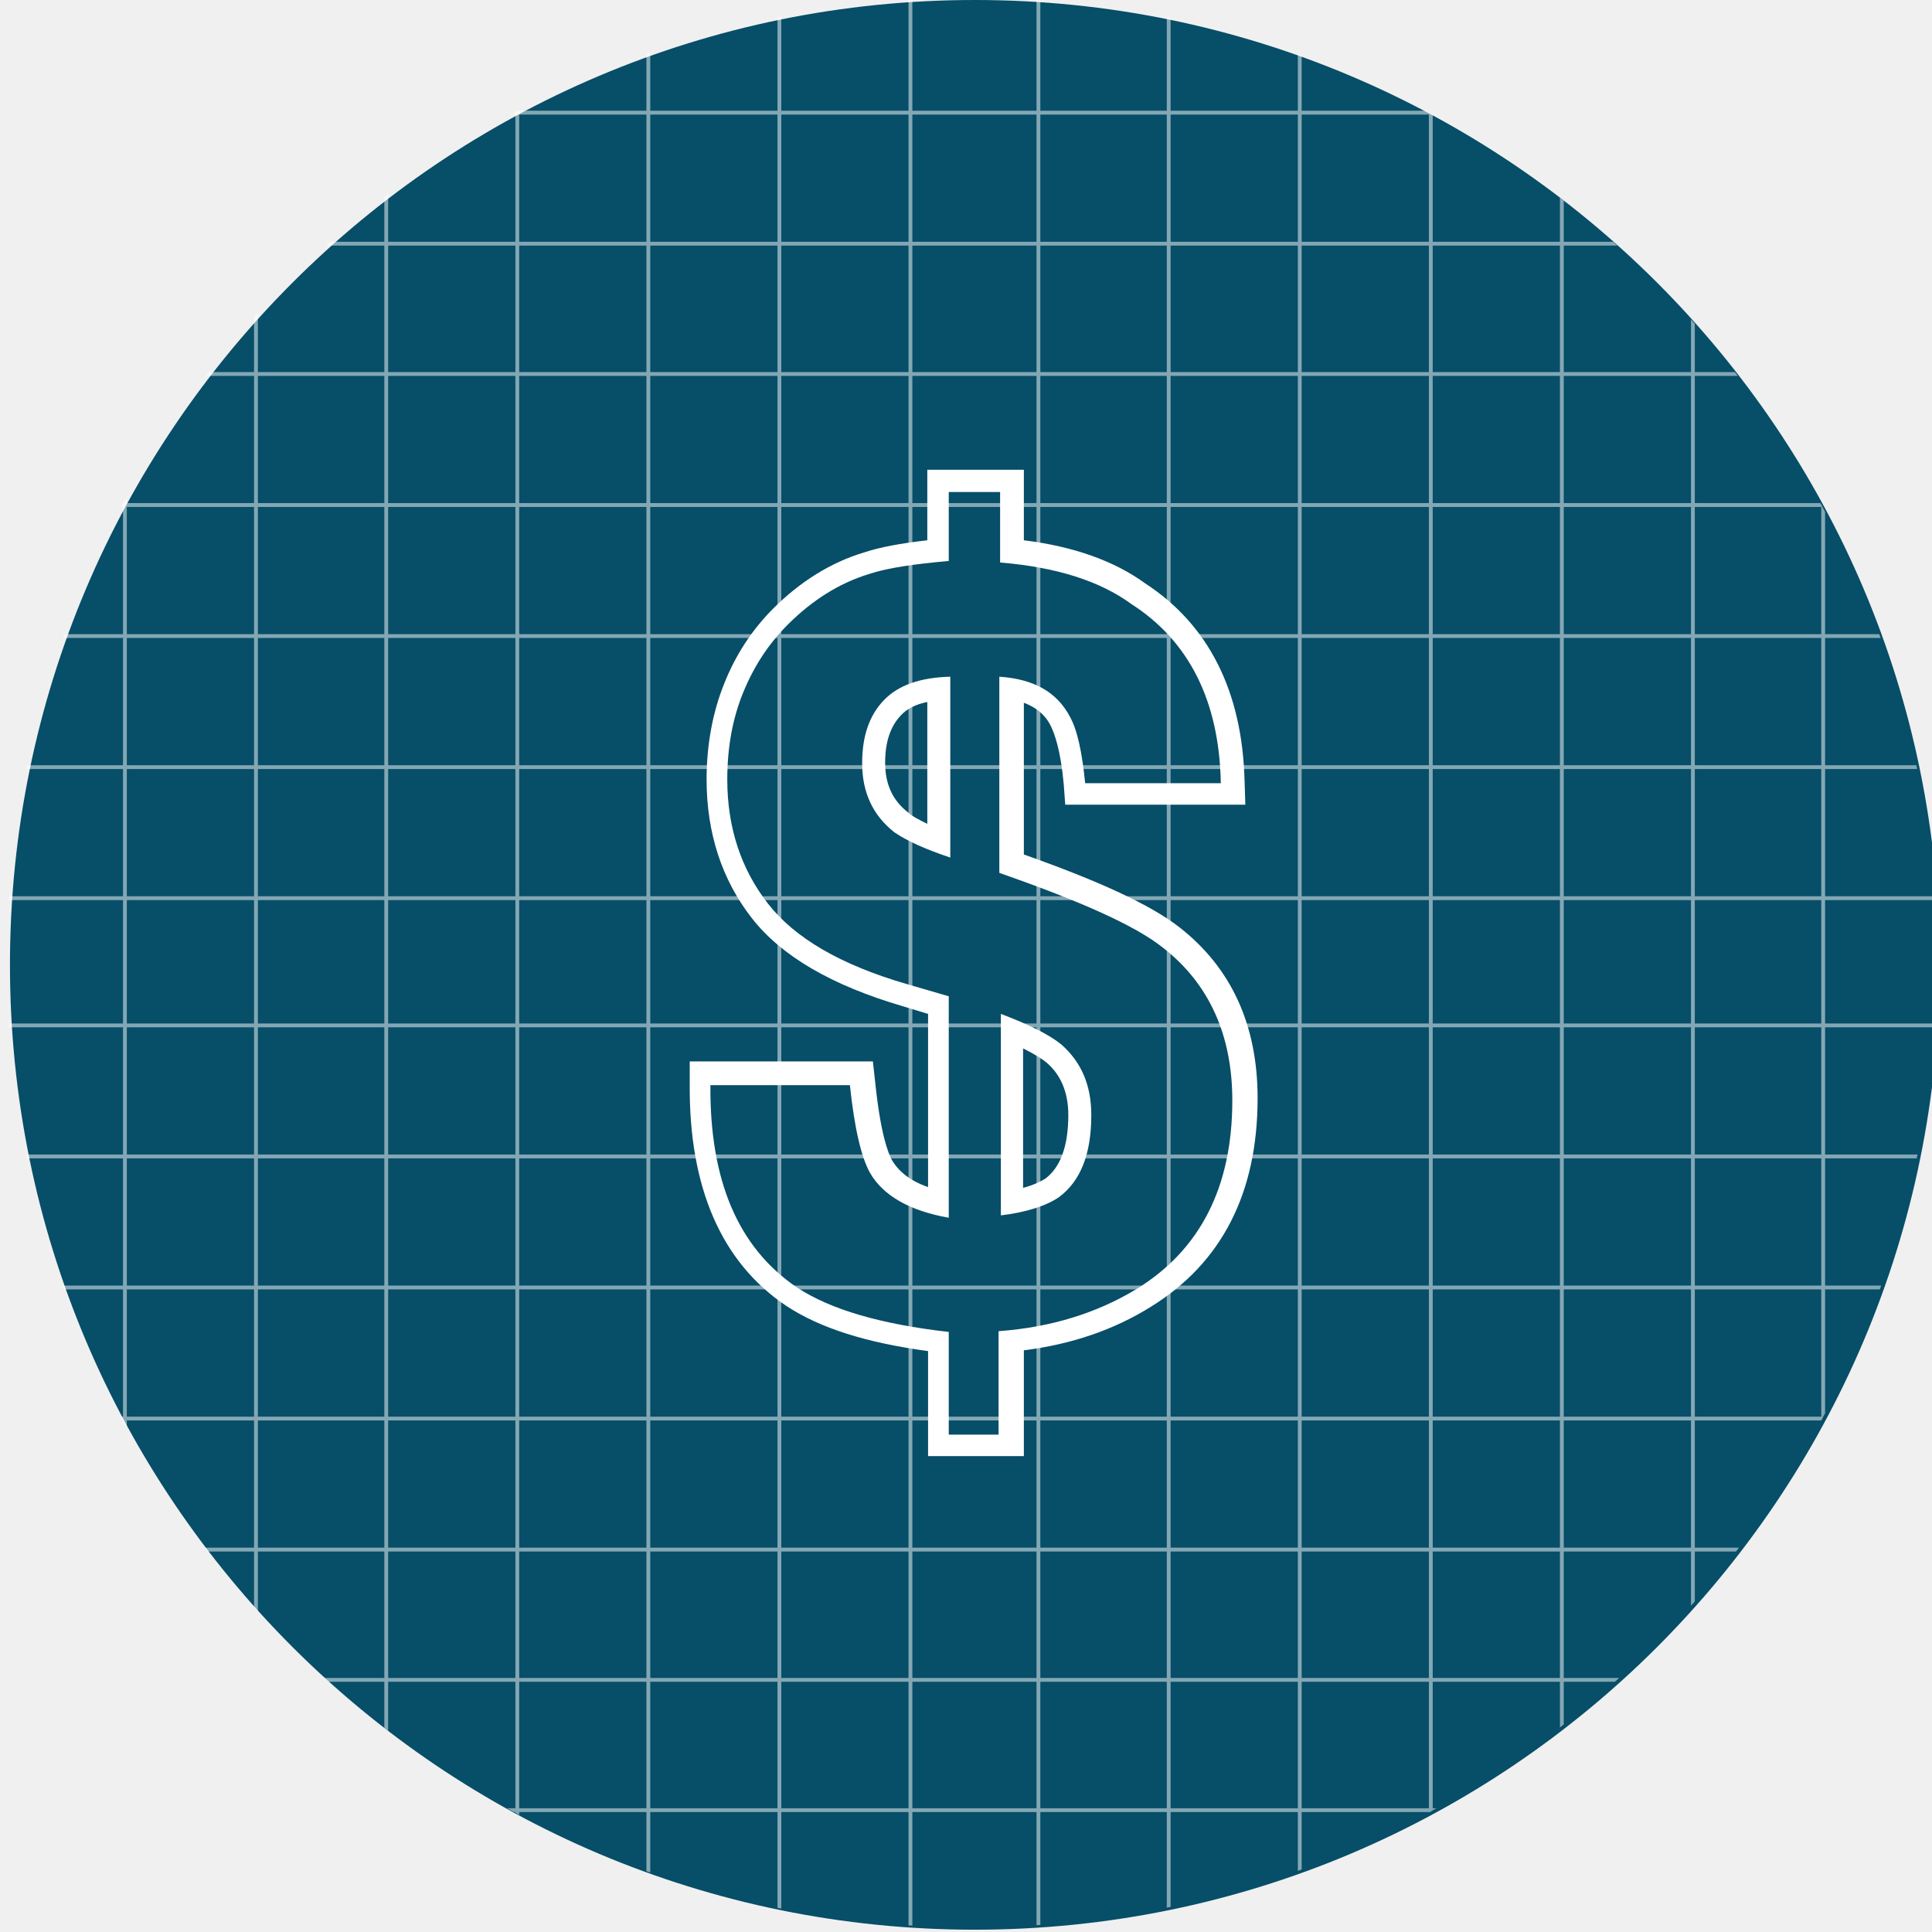
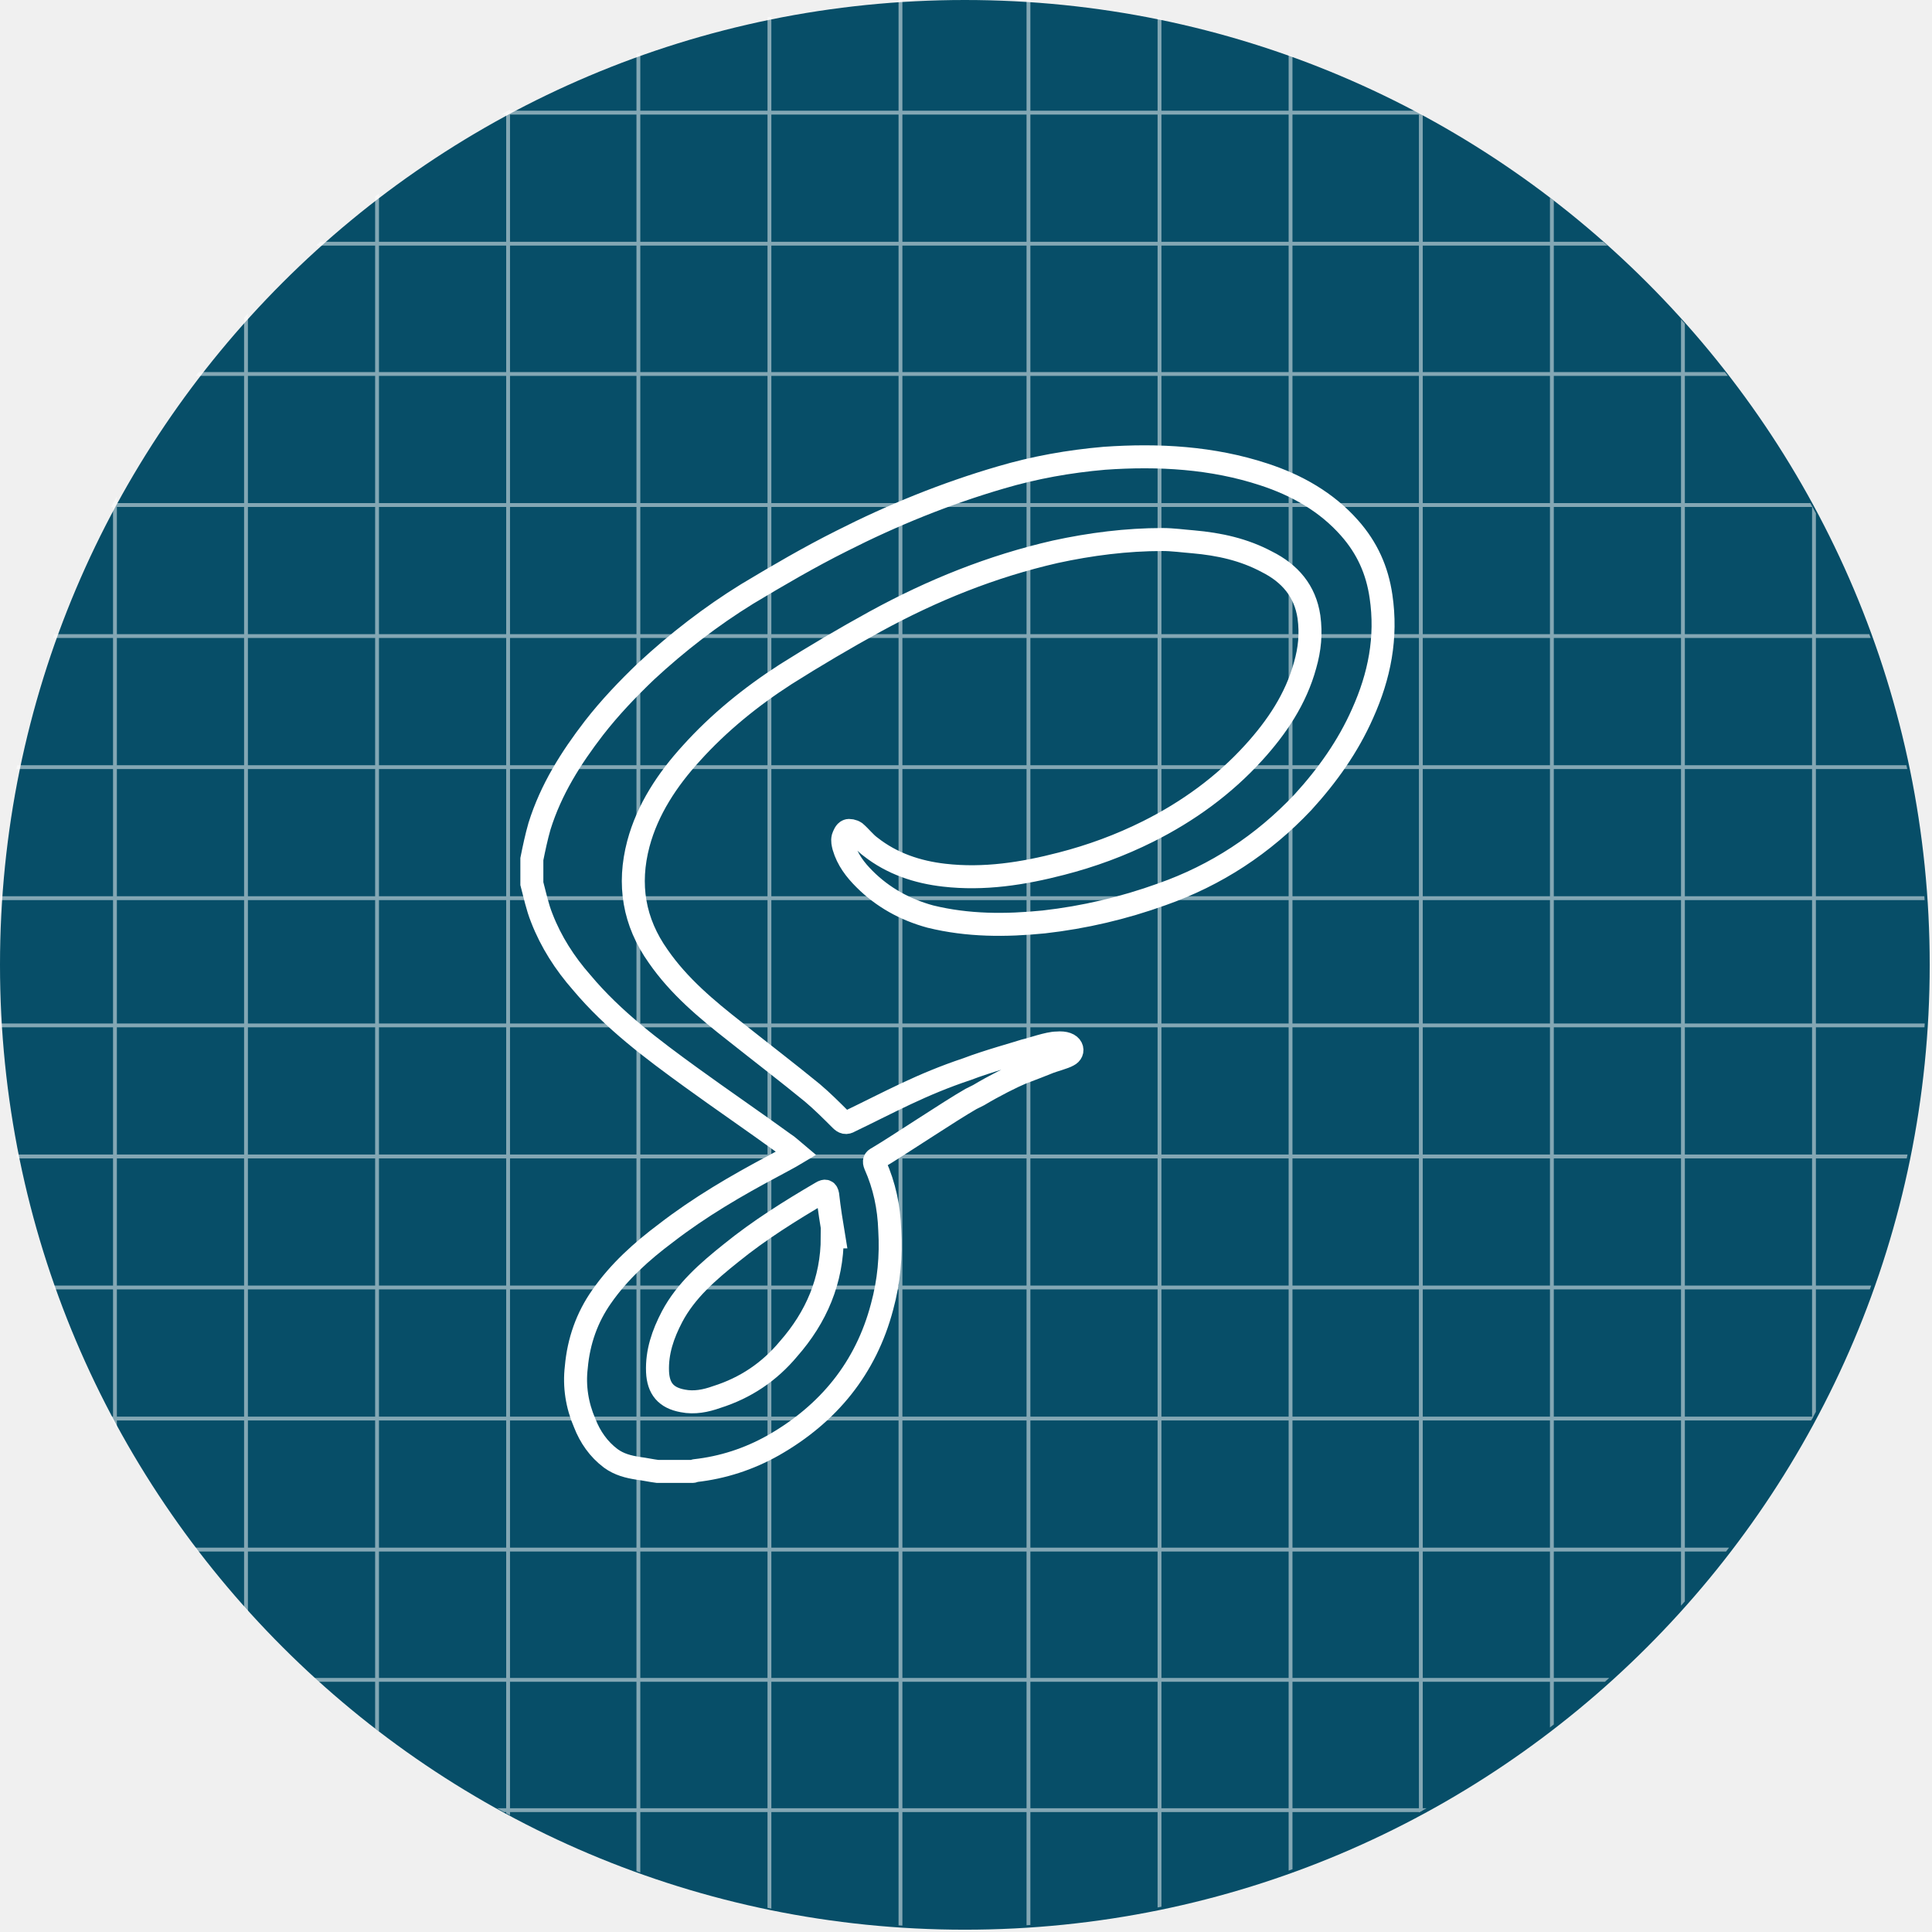
<svg xmlns="http://www.w3.org/2000/svg" xmlns:xlink="http://www.w3.org/1999/xlink" version="1.1" id="Layer_1" x="0px" y="0px" viewBox="315.8 0 252.1 252" enable-background="new 315.8 0 252.1 252" xml:space="preserve">
  <g>
-     <circle fill="#074E68" cx="443" cy="125.9" r="125.9" />
+     <circle fill="#074E68" cx="441.7" cy="125.9" r="125.9" />
    <g opacity="0.5" enable-background="new    ">
      <g>
        <g>
          <g>
            <defs>
-               <circle id="SVGID_1_" cx="442.6" cy="125.6" r="125.9" />
+               <circle id="SVGID_1_" cx="441.3" cy="125.6" r="125.9" />
            </defs>
            <clipPath id="SVGID_2_">
              <use xlink:href="#SVGID_1_" overflow="visible" />
            </clipPath>
            <g clip-path="url(#SVGID_2_)">
              <g>
-                 <line fill="none" stroke="#FFFFFF" stroke-width="0.5" stroke-miterlimit="10" x1="536.7" y1="343.9" x2="536.7" y2="-78.2" />
-                 <line fill="none" stroke="#FFFFFF" stroke-width="0.5" stroke-miterlimit="10" x1="519.6" y1="343.9" x2="519.6" y2="-78.2" />
-                 <line fill="none" stroke="#FFFFFF" stroke-width="0.5" stroke-miterlimit="10" x1="553.7" y1="343.5" x2="553.7" y2="-78.6" />
-                 <line fill="none" stroke="#FFFFFF" stroke-width="0.5" stroke-miterlimit="10" x1="570.8" y1="343.9" x2="570.8" y2="-78.2" />
-                 <line fill="none" stroke="#FFFFFF" stroke-width="0.5" stroke-miterlimit="10" x1="468.3" y1="343.9" x2="468.3" y2="-78.2" />
-                 <line fill="none" stroke="#FFFFFF" stroke-width="0.5" stroke-miterlimit="10" x1="451.3" y1="343.9" x2="451.3" y2="-78.2" />
-                 <line fill="none" stroke="#FFFFFF" stroke-width="0.5" stroke-miterlimit="10" x1="485.4" y1="343.5" x2="485.4" y2="-78.6" />
-                 <line fill="none" stroke="#FFFFFF" stroke-width="0.5" stroke-miterlimit="10" x1="502.5" y1="343.9" x2="502.5" y2="-78.2" />
-                 <line fill="none" stroke="#FFFFFF" stroke-width="0.5" stroke-miterlimit="10" x1="400.4" y1="344.1" x2="400.4" y2="-77.9" />
-                 <line fill="none" stroke="#FFFFFF" stroke-width="0.5" stroke-miterlimit="10" x1="383.3" y1="344.1" x2="383.3" y2="-77.9" />
-                 <line fill="none" stroke="#FFFFFF" stroke-width="0.5" stroke-miterlimit="10" x1="417.5" y1="343.7" x2="417.5" y2="-78.4" />
-                 <line fill="none" stroke="#FFFFFF" stroke-width="0.5" stroke-miterlimit="10" x1="434.6" y1="344.1" x2="434.6" y2="-77.9" />
-                 <line fill="none" stroke="#FFFFFF" stroke-width="0.5" stroke-miterlimit="10" x1="332.1" y1="344.1" x2="332.1" y2="-77.9" />
-                 <line fill="none" stroke="#FFFFFF" stroke-width="0.5" stroke-miterlimit="10" x1="315.1" y1="344.1" x2="315.1" y2="-77.9" />
-                 <line fill="none" stroke="#FFFFFF" stroke-width="0.5" stroke-miterlimit="10" x1="349.2" y1="343.7" x2="349.2" y2="-78.4" />
-                 <line fill="none" stroke="#FFFFFF" stroke-width="0.5" stroke-miterlimit="10" x1="366.2" y1="344.1" x2="366.2" y2="-77.9" />
+                 <line fill="none" stroke="#FFFFFF" stroke-width="0.5" stroke-miterlimit="10" x1="535.4" y1="343.9" x2="535.4" y2="-78.2" />
+                 <line fill="none" stroke="#FFFFFF" stroke-width="0.5" stroke-miterlimit="10" x1="518.3" y1="343.9" x2="518.3" y2="-78.2" />
+                 <line fill="none" stroke="#FFFFFF" stroke-width="0.5" stroke-miterlimit="10" x1="552.5" y1="343.5" x2="552.5" y2="-78.6" />
+                 <line fill="none" stroke="#FFFFFF" stroke-width="0.5" stroke-miterlimit="10" x1="569.6" y1="343.9" x2="569.6" y2="-78.2" />
+                 <line fill="none" stroke="#FFFFFF" stroke-width="0.5" stroke-miterlimit="10" x1="467.1" y1="343.9" x2="467.1" y2="-78.2" />
+                 <line fill="none" stroke="#FFFFFF" stroke-width="0.5" stroke-miterlimit="10" x1="450" y1="343.9" x2="450" y2="-78.2" />
+                 <line fill="none" stroke="#FFFFFF" stroke-width="0.5" stroke-miterlimit="10" x1="484.2" y1="343.5" x2="484.2" y2="-78.6" />
+                 <line fill="none" stroke="#FFFFFF" stroke-width="0.5" stroke-miterlimit="10" x1="501.2" y1="343.9" x2="501.2" y2="-78.2" />
+                 <line fill="none" stroke="#FFFFFF" stroke-width="0.5" stroke-miterlimit="10" x1="399.1" y1="344.1" x2="399.1" y2="-77.9" />
+                 <line fill="none" stroke="#FFFFFF" stroke-width="0.5" stroke-miterlimit="10" x1="382.1" y1="344.1" x2="382.1" y2="-77.9" />
+                 <line fill="none" stroke="#FFFFFF" stroke-width="0.5" stroke-miterlimit="10" x1="416.2" y1="343.7" x2="416.2" y2="-78.4" />
+                 <line fill="none" stroke="#FFFFFF" stroke-width="0.5" stroke-miterlimit="10" x1="433.3" y1="344.1" x2="433.3" y2="-77.9" />
+                 <line fill="none" stroke="#FFFFFF" stroke-width="0.5" stroke-miterlimit="10" x1="330.8" y1="344.1" x2="330.8" y2="-77.9" />
+                 <line fill="none" stroke="#FFFFFF" stroke-width="0.5" stroke-miterlimit="10" x1="313.8" y1="344.1" x2="313.8" y2="-77.9" />
+                 <line fill="none" stroke="#FFFFFF" stroke-width="0.5" stroke-miterlimit="10" x1="347.9" y1="343.7" x2="347.9" y2="-78.4" />
+                 <line fill="none" stroke="#FFFFFF" stroke-width="0.5" stroke-miterlimit="10" x1="365" y1="344.1" x2="365" y2="-77.9" />
              </g>
              <g>
-                 <line fill="none" stroke="#FFFFFF" stroke-width="0.5" stroke-miterlimit="10" x1="240.1" y1="219.2" x2="662.2" y2="219.2" />
-                 <line fill="none" stroke="#FFFFFF" stroke-width="0.5" stroke-miterlimit="10" x1="240.1" y1="202.2" x2="662.2" y2="202.2" />
-                 <line fill="none" stroke="#FFFFFF" stroke-width="0.5" stroke-miterlimit="10" x1="240.6" y1="236.2" x2="662.6" y2="236.2" />
-                 <line fill="none" stroke="#FFFFFF" stroke-width="0.5" stroke-miterlimit="10" x1="240.1" y1="253.3" x2="662.2" y2="253.3" />
-                 <line fill="none" stroke="#FFFFFF" stroke-width="0.5" stroke-miterlimit="10" x1="240.1" y1="150.9" x2="662.2" y2="150.9" />
-                 <line fill="none" stroke="#FFFFFF" stroke-width="0.5" stroke-miterlimit="10" x1="240.1" y1="133.8" x2="662.2" y2="133.8" />
-                 <line fill="none" stroke="#FFFFFF" stroke-width="0.5" stroke-miterlimit="10" x1="240.6" y1="168" x2="662.6" y2="168" />
-                 <line fill="none" stroke="#FFFFFF" stroke-width="0.5" stroke-miterlimit="10" x1="240.1" y1="185.1" x2="662.2" y2="185.1" />
-                 <line fill="none" stroke="#FFFFFF" stroke-width="0.5" stroke-miterlimit="10" x1="239.9" y1="83" x2="662" y2="83" />
-                 <line fill="none" stroke="#FFFFFF" stroke-width="0.5" stroke-miterlimit="10" x1="239.9" y1="65.9" x2="662" y2="65.9" />
-                 <line fill="none" stroke="#FFFFFF" stroke-width="0.5" stroke-miterlimit="10" x1="240.3" y1="100.1" x2="662.4" y2="100.1" />
-                 <line fill="none" stroke="#FFFFFF" stroke-width="0.5" stroke-miterlimit="10" x1="239.9" y1="117.2" x2="662" y2="117.2" />
-                 <line fill="none" stroke="#FFFFFF" stroke-width="0.5" stroke-miterlimit="10" x1="239.9" y1="14.7" x2="662" y2="14.7" />
-                 <line fill="none" stroke="#FFFFFF" stroke-width="0.5" stroke-miterlimit="10" x1="239.9" y1="-2.4" x2="662" y2="-2.4" />
-                 <line fill="none" stroke="#FFFFFF" stroke-width="0.5" stroke-miterlimit="10" x1="240.3" y1="31.8" x2="662.4" y2="31.8" />
-                 <line fill="none" stroke="#FFFFFF" stroke-width="0.5" stroke-miterlimit="10" x1="239.9" y1="48.8" x2="662" y2="48.8" />
+                 <line fill="none" stroke="#FFFFFF" stroke-width="0.5" stroke-miterlimit="10" x1="238.8" y1="219.2" x2="661" y2="219.2" />
+                 <line fill="none" stroke="#FFFFFF" stroke-width="0.5" stroke-miterlimit="10" x1="238.8" y1="202.2" x2="661" y2="202.2" />
+                 <line fill="none" stroke="#FFFFFF" stroke-width="0.5" stroke-miterlimit="10" x1="239.3" y1="236.2" x2="661.4" y2="236.2" />
+                 <line fill="none" stroke="#FFFFFF" stroke-width="0.5" stroke-miterlimit="10" x1="238.8" y1="253.3" x2="661" y2="253.3" />
+                 <line fill="none" stroke="#FFFFFF" stroke-width="0.5" stroke-miterlimit="10" x1="238.8" y1="150.9" x2="661" y2="150.9" />
+                 <line fill="none" stroke="#FFFFFF" stroke-width="0.5" stroke-miterlimit="10" x1="238.8" y1="133.8" x2="661" y2="133.8" />
+                 <line fill="none" stroke="#FFFFFF" stroke-width="0.5" stroke-miterlimit="10" x1="239.3" y1="168" x2="661.4" y2="168" />
+                 <line fill="none" stroke="#FFFFFF" stroke-width="0.5" stroke-miterlimit="10" x1="238.8" y1="185.1" x2="661" y2="185.1" />
+                 <line fill="none" stroke="#FFFFFF" stroke-width="0.5" stroke-miterlimit="10" x1="238.6" y1="83" x2="660.8" y2="83" />
+                 <line fill="none" stroke="#FFFFFF" stroke-width="0.5" stroke-miterlimit="10" x1="238.6" y1="65.9" x2="660.8" y2="65.9" />
+                 <line fill="none" stroke="#FFFFFF" stroke-width="0.5" stroke-miterlimit="10" x1="239" y1="100.1" x2="661.2" y2="100.1" />
+                 <line fill="none" stroke="#FFFFFF" stroke-width="0.5" stroke-miterlimit="10" x1="238.6" y1="117.2" x2="660.8" y2="117.2" />
+                 <line fill="none" stroke="#FFFFFF" stroke-width="0.5" stroke-miterlimit="10" x1="238.6" y1="14.7" x2="660.8" y2="14.7" />
+                 <line fill="none" stroke="#FFFFFF" stroke-width="0.5" stroke-miterlimit="10" x1="238.6" y1="-2.4" x2="660.8" y2="-2.4" />
+                 <line fill="none" stroke="#FFFFFF" stroke-width="0.5" stroke-miterlimit="10" x1="239" y1="31.8" x2="661.2" y2="31.8" />
+                 <line fill="none" stroke="#FFFFFF" stroke-width="0.5" stroke-miterlimit="10" x1="238.6" y1="48.8" x2="660.8" y2="48.8" />
              </g>
            </g>
          </g>
        </g>
      </g>
    </g>
  </g>
  <g display="none">
    <g display="inline">
      <path fill="#FFFFFF" d="M486.9,138.7v21.2c17,1.3,30.1,5.5,39.9,12.6c17.5,11.1,26.5,29.2,27.3,54.2h-41c-0.8-9.3-2.3-16-4.6-20.2    c-4-7.4-11.1-11.4-21.4-12.2v59.5c24.6,8.6,41.2,16,49.8,22.7c13.9,10.9,21,26.3,21,46.2c0,26.3-9.7,45.4-29,57.2    c-11.8,7.2-25.8,11.6-42,12.8v31.5h-15.1V393c-20.6-2.3-35.9-6.7-46-13.4c-17.7-12-26.5-32.4-26.3-61.2h42.2    c1.5,13.2,3.4,21.9,6.1,26.3c4,7.1,12,11.4,23.8,13.5v-66.8l-12.6-3.8c-19.8-5.9-34-13.9-42.2-24.4c-8.2-10.5-12.2-22.9-12.2-37.6    c0-9.7,1.5-18.5,4.8-26.3s7.6-14.7,13.4-20.4c7.4-7.4,15.6-12.6,24.6-15.3c5.5-1.7,13.5-3.1,24.2-3.8v-21.2H486.9 M471.8,249.2    v-54.7c-9.2,0.2-15.8,2.7-20.2,7.2c-4.4,4.6-6.5,10.9-6.5,19.1c0,8.8,3.2,15.6,9.9,20.8C458.7,244.2,464.2,246.9,471.8,249.2     M486.9,357.7c8.2-1,14.1-2.9,17.7-5.5c6.5-4.8,9.7-13.2,9.7-24.8c0-9-3.1-16-9.2-21.2c-3.6-3.1-9.7-6.1-18.3-9.3V357.7     M492.6,133h-5.7h-15.1h-5.7v5.7v15.6c-8.6,1-15.3,2.1-20.2,3.6c-9.9,3.1-18.9,8.8-26.9,16.8c-6.3,6.3-11.3,13.7-14.7,22.3    c-3.4,8.6-5.2,18.1-5.2,28.6c0,16,4.6,29.8,13.5,41.2c9,11.3,24,20.2,45,26.3l8.6,2.5v55.1c-6.5-2.1-10.9-5.2-13.2-9.2    c-1.5-2.7-3.6-9-5.3-24.2l-0.6-5.2h-5.2h-42.3H394v5.7c-0.4,30.7,9.3,53,28.8,66c10.1,6.7,24.4,11.3,43.5,13.7v25.9v5.7h5.7h15.1    h5.7v-5.7v-26.1c14.9-1.7,28-6.1,39.1-13.2c21-13,31.7-33.8,31.7-62c0-21.7-7.8-38.7-23.3-50.7c-8.6-6.7-24.2-13.9-47.5-22.1    v-48.8c5,1.3,8.4,4,10.5,8.2c1.3,2.5,3.1,7.6,4,18.1l0.4,5.2h5.2h41h5.9l-0.2-5.9c-0.8-26.9-10.7-46.5-29.8-58.7    c-9.3-6.7-21.9-11.1-37.4-13v-15.8V133H492.6z M466.1,241.2c-3.2-1.3-5.7-2.9-7.6-4.2c-5.2-4-7.6-9.3-7.6-16.2    c0-6.5,1.7-11.4,5-15.1c2.3-2.5,5.7-4.2,10.3-5V241.2L466.1,241.2z M492.6,350.8v-45.8c4.8,2.3,7.4,4,9,5.2    c4.8,4,7.1,9.5,7.1,16.8c0,9.7-2.5,16.6-7.4,20.2C499.9,348.6,497.4,349.7,492.6,350.8L492.6,350.8z" />
    </g>
  </g>
-   <g>
-     <g>
+   <g display="none">
+     <g display="inline">
      <path fill="#FFFFFF" d="M446.3,64.3v9.1c7.3,0.6,13,2.4,17.1,5.4c7.5,4.8,11.5,12.6,11.7,23.4h-17.7c-0.4-4-1-6.9-2-8.7    c-1.7-3.2-4.7-4.9-9.2-5.2v25.6c10.6,3.7,17.8,6.9,21.4,9.8c6,4.7,9,11.4,9,19.9c0,11.3-4.2,19.5-12.5,24.6    c-5.1,3.1-11.1,5-18,5.5v13.5h-6.5v-13.4c-8.8-1-15.4-2.9-19.8-5.8c-7.7-5.2-11.4-14-11.3-26.4h18.2c0.6,5.7,1.5,9.4,2.6,11.4    c1.7,3,5.2,5,10.3,5.9V130l-5.5-1.6c-8.6-2.5-14.6-6-18.1-10.5c-3.5-4.5-5.3-9.9-5.3-16.2c0-4.2,0.7-8,2.1-11.4    c1.4-3.4,3.3-6.3,5.8-8.8c3.2-3.2,6.7-5.4,10.6-6.6c2.4-0.8,5.9-1.3,10.4-1.7v-9H446.3 M439.8,111.9V88.3    c-3.9,0.1-6.8,1.1-8.7,3.1c-1.9,2-2.8,4.7-2.8,8.2c0,3.8,1.4,6.8,4.2,9C434.1,109.7,436.5,110.8,439.8,111.9 M446.3,158.6    c3.5-0.4,6.1-1.3,7.7-2.4c2.8-2.1,4.2-5.6,4.2-10.7c0-3.9-1.3-6.9-3.9-9.2c-1.6-1.3-4.2-2.6-7.9-4V158.6 M449.3,61.3h-3h-6.5h-3v3    v6.2c-3.5,0.4-6.2,0.9-8.3,1.6c-4.3,1.3-8.3,3.8-11.8,7.3c-2.7,2.7-4.9,6-6.4,9.8c-1.5,3.7-2.3,8-2.3,12.5c0,7,2,13.1,5.9,18.1    c3.9,5,10.5,8.8,19.7,11.5l3.3,1v22.6c-2.3-0.8-3.8-2-4.7-3.5c-0.5-0.9-1.5-3.4-2.2-10.2l-0.3-2.7h-2.7h-18.2h-3l0,3    c-0.1,13.4,4.1,23.2,12.6,28.9c4.4,2.9,10.4,4.8,18.5,5.9v10.7v3h3h6.5h3v-3v-10.8c6.3-0.8,11.8-2.7,16.6-5.7    c9.2-5.7,13.9-14.8,13.9-27.2c0-9.5-3.4-17-10.2-22.3c-3.7-2.9-10.4-6-20.3-9.5V91.7c2.1,0.8,3,2,3.5,3c0.5,1,1.3,3.2,1.7,7.6    l0.2,2.7h2.7h17.7h3.1l-0.1-3.1c-0.3-11.7-4.7-20.4-13-25.8c-4-2.9-9.3-4.8-15.8-5.6v-6.4V61.3L449.3,61.3z M436.8,107.5    c-1.2-0.6-2-1-2.4-1.4c-2.1-1.6-3.1-3.7-3.1-6.6c0-2.7,0.7-4.7,2-6.1c0.8-0.9,2-1.5,3.5-1.8V107.5L436.8,107.5z M449.3,155v-18.2    c1.6,0.8,2.5,1.4,3,1.8c1.9,1.6,2.9,3.9,2.9,6.9c0,4-1,6.8-3,8.3C451.7,154.1,450.8,154.6,449.3,155L449.3,155z" />
    </g>
  </g>
+   <path fill="none" stroke="#FFFFFF" stroke-width="3" stroke-miterlimit="10" d="M442,139.5c2.6-1,6.6-2.1,7.5-2.4  c0.9-0.2,3.1-1,4.2-1c1.1-0.1,1.7,0.2,1.9,0.6s0,0.8-0.4,1c-0.5,0.3-2,0.7-2.5,0.9c-0.5,0.2-2.5,1-3.6,1.4c-1.2,0.5-3.6,1.7-5.6,2.9  l-1,0.5c-2.8,1.6-9.5,6.1-12.2,7.7c-0.4,0.2-0.5,0.4-0.3,0.9c1.2,2.7,1.8,5.5,1.9,8.5c0.2,3.4-0.1,6.7-1,10c-2.1,8-7,14-14.2,18.1  c-3.2,1.8-6.6,2.9-10.2,3.3c-0.1,0-0.2,0.1-0.3,0.1c-1.5,0-3,0-4.6,0c-0.8-0.1-1.7-0.3-2.5-0.4c-1.3-0.2-2.5-0.5-3.6-1.3  c-1.6-1.2-2.7-2.8-3.4-4.6c-1-2.3-1.4-4.8-1.1-7.3c0.3-3.4,1.4-6.5,3.3-9.2c2.3-3.3,5.2-5.9,8.4-8.3c4.4-3.4,9.2-6.2,14.1-8.8  c0.9-0.5,1.9-1,2.9-1.6c-0.6-0.5-1.1-1-1.6-1.3c-4-2.9-8.1-5.7-12.1-8.6c-5.1-3.7-10.2-7.5-14.3-12.4c-2.2-2.5-4-5.3-5.2-8.4  c-0.6-1.5-0.9-3-1.3-4.5c0-1.1,0-2.1,0-3.2c0.3-1.5,0.6-2.9,1-4.3c1.5-4.8,4.1-8.9,7.1-12.8c2.1-2.7,4.4-5.1,6.8-7.4  c4.1-3.8,8.5-7.2,13.2-10.1c4-2.4,8.1-4.8,12.3-6.9c6.7-3.4,13.6-6.2,20.8-8.3c4.4-1.3,8.9-2.1,13.5-2.5c7.1-0.5,14.1-0.1,20.8,2.1  c4.3,1.4,8.2,3.6,11.2,7c2.3,2.6,3.6,5.5,4.1,8.9c0.8,5.4-0.2,10.4-2.4,15.3c-1.9,4.3-4.6,8.1-7.8,11.6c-5.2,5.5-11.3,9.5-18.4,12  c-5,1.8-10.1,3-15.4,3.6c-5,0.5-9.9,0.5-14.8-0.7c-3.3-0.9-6.2-2.5-8.6-4.9c-1.2-1.2-2.2-2.5-2.7-4.2c-0.1-0.4-0.2-0.8-0.1-1.2  c0.1-0.3,0.3-0.8,0.6-0.9c0.2-0.1,0.7,0,1,0.2c0.7,0.6,1.3,1.4,2,1.9c2.8,2.2,6.1,3.3,9.6,3.7c5.2,0.6,10.3-0.2,15.3-1.5  c3.9-1,7.7-2.4,11.3-4.2c5.2-2.6,9.9-6,13.8-10.3c3-3.3,5.5-7,6.7-11.4c0.6-2.1,0.8-4.1,0.5-6.3c-0.5-3.4-2.5-5.7-5.5-7.2  c-3-1.6-6.2-2.3-9.6-2.6c-1.3-0.1-2.7-0.3-4-0.3c-4.7,0-9.4,0.6-14,1.6c-8.3,1.9-16,5-23.5,9.1c-4,2.2-7.9,4.5-11.7,6.9  c-4.5,2.9-8.7,6.3-12.3,10.3c-3.1,3.4-5.7,7.3-6.9,11.8c-1.4,5.3-0.6,10.2,2.6,14.7c2.7,3.9,6.3,6.9,10,9.8c3.4,2.7,6.8,5.3,10.1,8  c1.3,1.1,2.5,2.3,3.7,3.5c0.4,0.4,0.7,0.5,1.2,0.2C431.9,143.8,436,141.5,442,139.5z M424.4,161.4c0.1,0,0.1,0,0.2,0  c-0.3-1.8-0.6-3.7-0.8-5.5c-0.1-0.5-0.3-0.6-0.8-0.3c-4.1,2.4-8.1,4.9-11.8,7.9c-3,2.4-5.9,4.9-7.7,8.3c-1.2,2.3-2,4.6-1.9,7.2  c0.1,2.2,1.1,3.4,3.3,3.8c1.5,0.3,3,0,4.4-0.5c3.8-1.2,6.9-3.3,9.4-6.3C422.3,171.9,424.4,167.1,424.4,161.4z" />
</svg>
